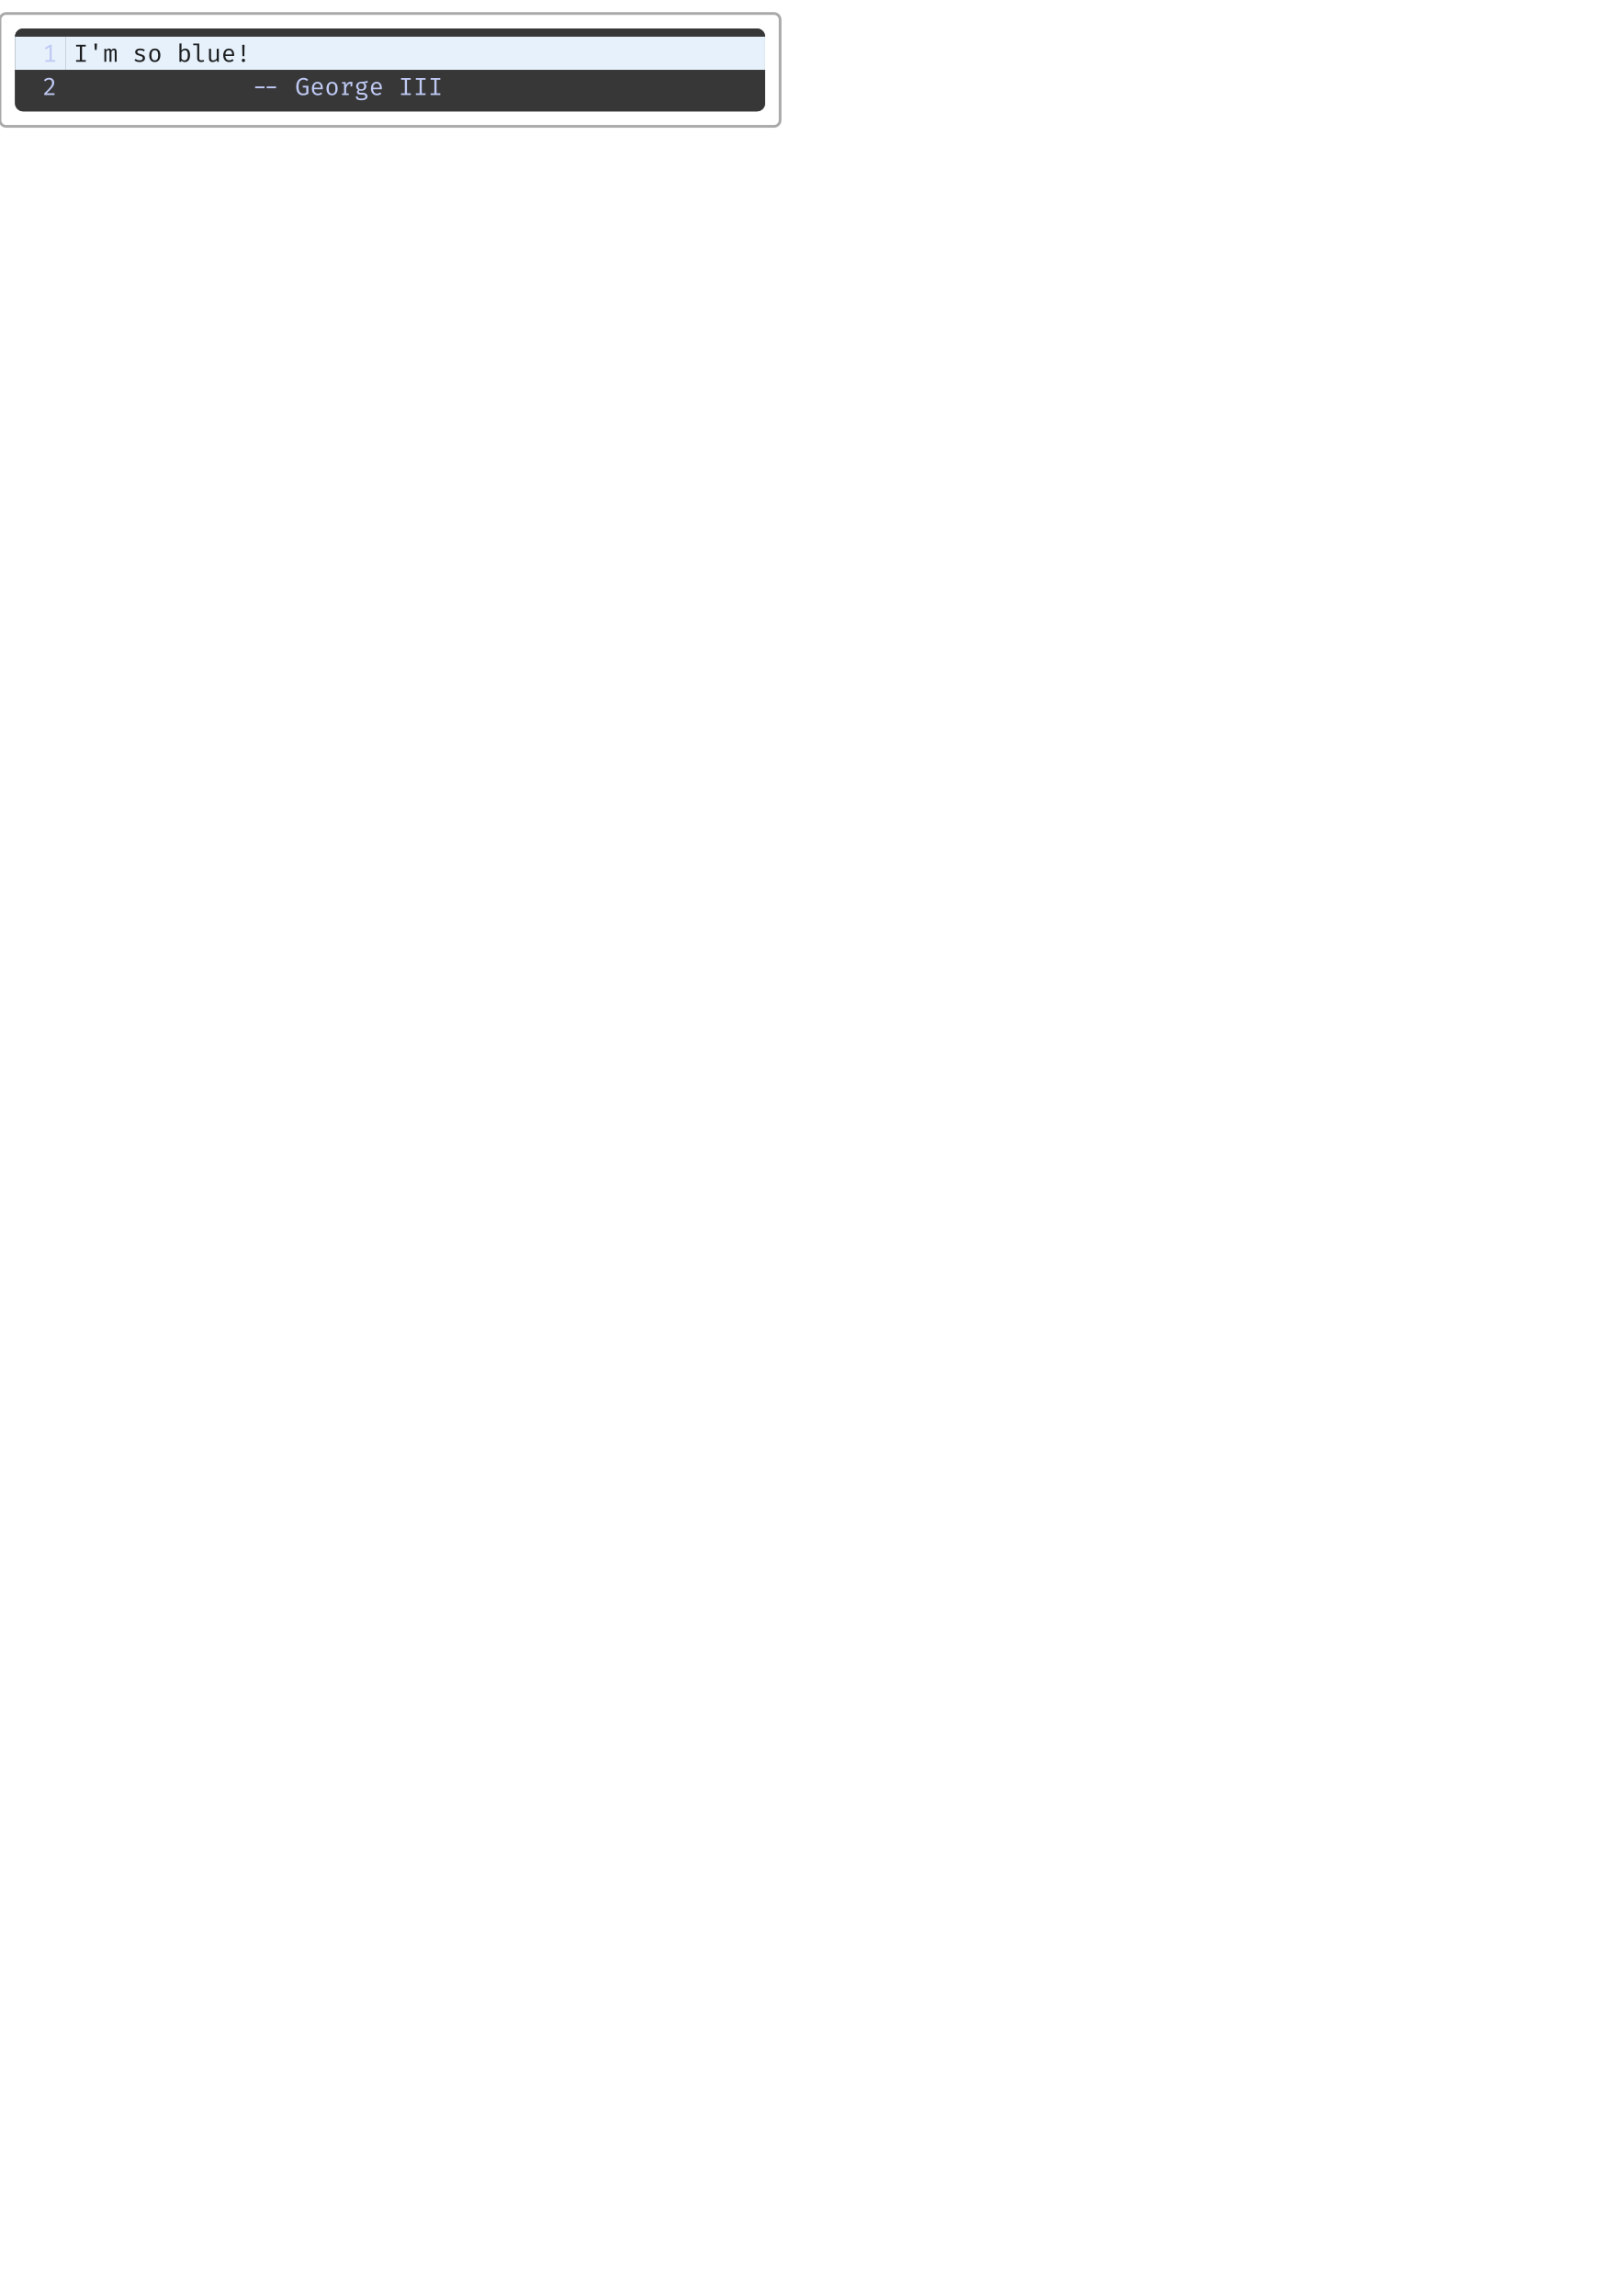
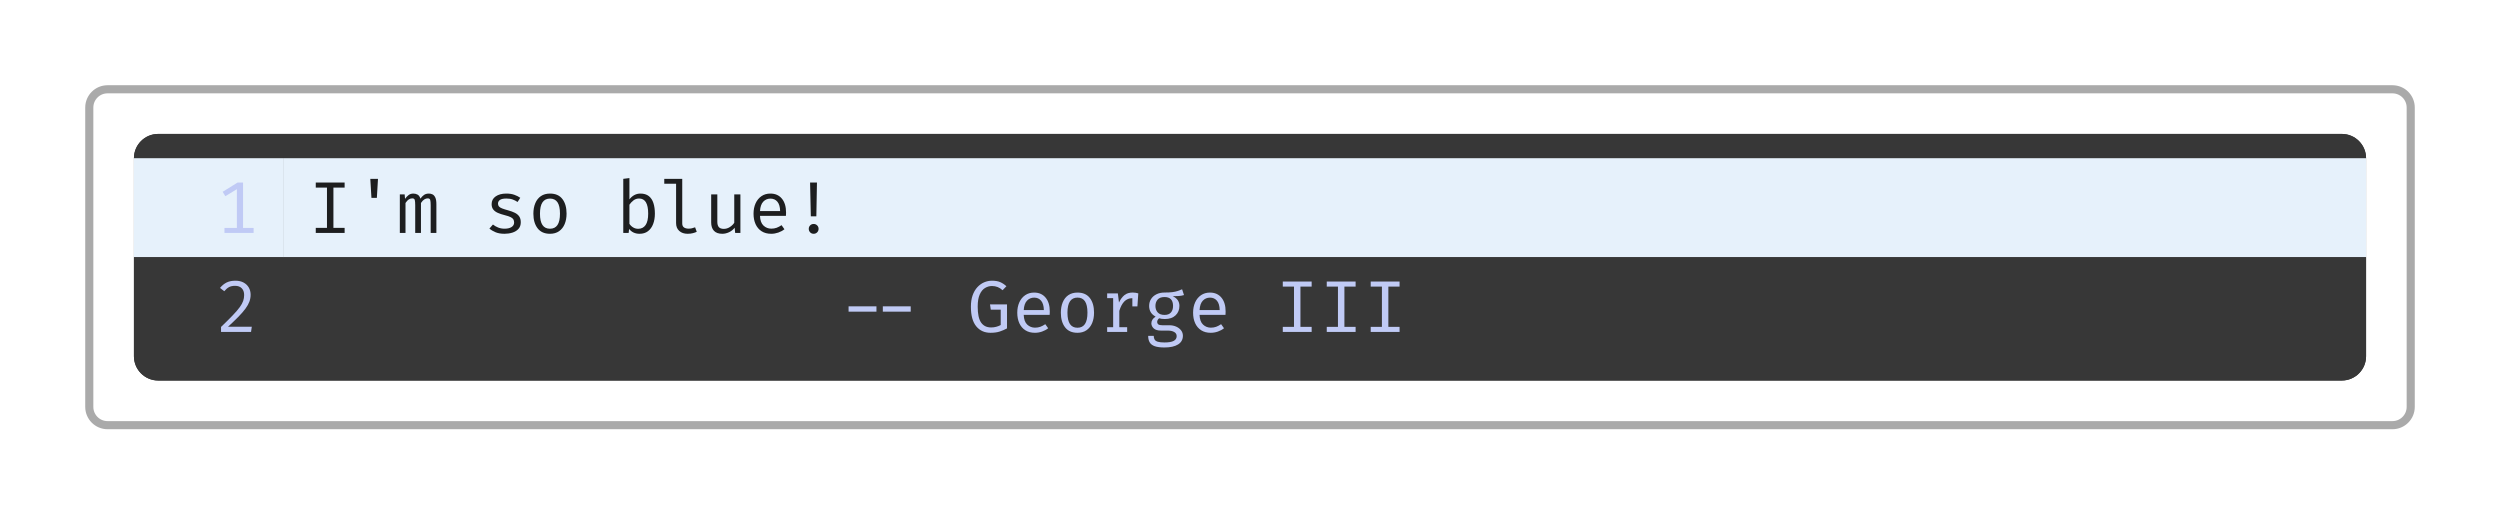
- <svg xmlns="http://www.w3.org/2000/svg" xmlns:xlink="http://www.w3.org/1999/xlink" class="typst-doc" viewBox="0 0 595.276 841.89" width="595.276pt" height="841.89pt">
+ <svg xmlns="http://www.w3.org/2000/svg" xmlns:xlink="http://www.w3.org/1999/xlink" class="typst-doc" viewBox="0 0 308 63.38" width="308pt" height="63.38pt">
  <g>
-     <g transform="translate(0 4.95)">
+     <g transform="translate(11 11)">
      <g class="typst-group">
        <g>
          <g transform="translate(-0 -0)">
            <path class="typst-shape" fill="none" stroke="#aaaaaa" stroke-width="1" stroke-linecap="butt" stroke-linejoin="miter" stroke-miterlimit="4" d="M 2.25 0 L 283.75 0 C 284.993 0 286 1.007 286 2.25 L 286 39.13 C 286 40.373 284.993 41.38 283.75 41.38 L 2.25 41.38 C 1.007 41.38 0 40.373 0 39.13 L 0 2.25 C 0 1.007 1.007 0 2.25 0 " />
          </g>
          <g transform="translate(5.5 5.5)">
            <path class="typst-shape" fill="#373737" fill-rule="nonzero" d="M 0 2.992 C 0 1.34 1.34 0 2.992 0 L 272.008 0 C 273.66 0 275 1.34 275 2.992 L 275 27.388 C 275 29.041 273.66 30.38 272.008 30.38 L 2.992 30.38 C 1.34 30.38 0 29.041 0 27.388 Z " />
          </g>
          <g transform="translate(5.5 5.5)">
-             <g class="typst-group" clip-path="url(#c5361809CA3A4B4267C1D7D463FAD1923)">
+             <g class="typst-group" clip-path="url(#c6AA73FCF3E10CCE31794347590E7D8C1)">
              <g>
                <g transform="translate(0 0)">
                  <g class="typst-group">
                    <g>
                      <g transform="translate(-0 -0)">
                        <path class="typst-shape" fill="#373737" fill-rule="nonzero" d="M 0 1.496 C 0 0.67 0.67 0 1.496 0 L 273.504 0 C 274.33 0 275 0.67 275 1.496 L 275 2.992 L 0 2.992 Z " />
                      </g>
                    </g>
                  </g>
                </g>
                <g transform="translate(0 2.992)">
                  <g class="typst-group">
                    <g>
                      <g transform="translate(0 0)">
                        <g class="typst-group">
                          <g>
                            <g transform="translate(-0 -0)">
                              <path class="typst-shape" fill="#e6f1fb" fill-rule="nonzero" d="M 0 0 L 0 12.198 L 18.48 12.198 L 18.48 0 Z " />
                            </g>
                            <g transform="translate(10.07262 9.206154)">
                              <g class="typst-text" transform="scale(1, -1)">
                                <use xlink:href="#g29222744C3119C4E19CAA07719ED86D1" x="0" fill="#c0caf5" fill-rule="nonzero" />
                              </g>
                            </g>
                          </g>
                        </g>
                      </g>
                      <g transform="translate(0 12.19815)">
                        <g class="typst-group">
                          <g>
                            <g transform="translate(-0 -0)">
                              <path class="typst-shape" fill="#373737" fill-rule="nonzero" d="M 0 0 L 0 12.198 L 18.48 12.198 L 18.48 0 Z " />
                            </g>
                            <g transform="translate(10.07262 9.206154)">
                              <g class="typst-text" transform="scale(1, -1)">
                                <use xlink:href="#g217580D7F423665737282CD062A00EA7" x="0" fill="#c0caf5" fill-rule="nonzero" />
                              </g>
                            </g>
                          </g>
                        </g>
                      </g>
                    </g>
                  </g>
                </g>
                <g transform="translate(18.48 2.992)">
                  <g class="typst-group">
                    <g>
                      <g transform="translate(0 0)">
                        <g class="typst-group">
                          <g>
                            <g transform="translate(-0 -0)">
                              <path class="typst-shape" fill="#e6f1fb" fill-rule="nonzero" d="M 0 0 L 0 12.198 L 256.52 12.198 L 256.52 0 Z " />
                            </g>
                            <g transform="translate(2.992 9.206154)">
                              <g class="typst-text" transform="scale(1, -1)">
                                <use xlink:href="#g4A8B2A9B5CDCBECA4069E3ED290D0BE1" x="0" fill="#010000df" fill-rule="nonzero" />
                                <use xlink:href="#g95BE235A1D001A5B9852D8632C298023" x="5.415" fill="#010000df" fill-rule="nonzero" />
                                <use xlink:href="#g1DE327B53DA9AB5A73E8F4343AC4BD25" x="10.831" fill="#010000df" fill-rule="nonzero" />
                                <use xlink:href="#g84A3E4E9C9221C81857D56B9B19DE1D" x="21.662" fill="#010000df" fill-rule="nonzero" />
                                <use xlink:href="#gE04C94C0AB65053C1685FC582D867715" x="27.077" fill="#010000df" fill-rule="nonzero" />
                                <use xlink:href="#gF17F20890953DD6774F91E0DCB71AA09" x="37.908" fill="#010000df" fill-rule="nonzero" />
                                <use xlink:href="#g916A8F0E0D247D10B291E968FCC48A85" x="43.323" fill="#010000df" fill-rule="nonzero" />
                                <use xlink:href="#g7CB5804B5F57DC45A64F404ACBD77DE0" x="48.738" fill="#010000df" fill-rule="nonzero" />
                                <use xlink:href="#g567D8551B1FAF30C37441CFD6796FE31" x="54.154" fill="#010000df" fill-rule="nonzero" />
                                <use xlink:href="#g8D60CCA19AB9B7BA4604A22DE7FD9B87" x="59.569" fill="#010000df" fill-rule="nonzero" />
                              </g>
                            </g>
                          </g>
                        </g>
                      </g>
                      <g transform="translate(0 12.19815)">
                        <g class="typst-group">
                          <g>
                            <g transform="translate(-0 -0)">
                              <path class="typst-shape" fill="#373737" fill-rule="nonzero" d="M 0 0 L 0 12.198 L 256.52 12.198 L 256.52 0 Z " />
                            </g>
                            <g transform="translate(2.992 9.206154)">
                              <g class="typst-text" transform="scale(1, -1)">
                                <use xlink:href="#gB8660E5F8988EE3983895797CD6F25D5" x="70.4" fill="#c0caf5" fill-rule="nonzero" />
                                <use xlink:href="#g36E8E99F8CB63243ABCF03B7576CDE0B" x="81.231" fill="#c0caf5" fill-rule="nonzero" />
                                <use xlink:href="#g567D8551B1FAF30C37441CFD6796FE31" x="86.646" fill="#c0caf5" fill-rule="nonzero" />
                                <use xlink:href="#gE04C94C0AB65053C1685FC582D867715" x="92.062" fill="#c0caf5" fill-rule="nonzero" />
                                <use xlink:href="#g37ED1BD49742501F4CB9AD7EB0EE6BD7" x="97.477" fill="#c0caf5" fill-rule="nonzero" />
                                <use xlink:href="#g608F3DC96B8044697391D2C6D88D5E29" x="102.892" fill="#c0caf5" fill-rule="nonzero" />
                                <use xlink:href="#g567D8551B1FAF30C37441CFD6796FE31" x="108.308" fill="#c0caf5" fill-rule="nonzero" />
                                <use xlink:href="#g4A8B2A9B5CDCBECA4069E3ED290D0BE1" x="119.138" fill="#c0caf5" fill-rule="nonzero" />
                                <use xlink:href="#g4A8B2A9B5CDCBECA4069E3ED290D0BE1" x="124.554" fill="#c0caf5" fill-rule="nonzero" />
                                <use xlink:href="#g4A8B2A9B5CDCBECA4069E3ED290D0BE1" x="129.969" fill="#c0caf5" fill-rule="nonzero" />
                              </g>
                            </g>
                          </g>
                        </g>
                      </g>
                    </g>
                  </g>
                </g>
                <g transform="translate(0 27.38831)">
                  <g class="typst-group">
                    <g>
                      <g transform="translate(-0 -0)">
                        <path class="typst-shape" fill="#373737" fill-rule="nonzero" d="M 0 0 L 275 0 L 275 1.496 C 275 2.322 274.33 2.992 273.504 2.992 L 1.496 2.992 C 0.67 2.992 0 2.322 0 1.496 Z " />
                      </g>
                    </g>
                  </g>
                </g>
              </g>
            </g>
          </g>
        </g>
      </g>
    </g>
  </g>
  <defs id="glyph">
    <symbol id="g29222744C3119C4E19CAA07719ED86D1" overflow="visible">
      <path d="M 4.671 0.618 L 4.671 0 L 1.083 0 L 1.083 0.618 L 2.613 0.618 L 2.613 5.393 L 1.187 4.526 L 0.857 5.068 L 2.708 6.214 L 3.371 6.214 L 3.371 0.618 L 4.671 0.618 Z " />
    </symbol>
    <symbol id="g217580D7F423665737282CD062A00EA7" overflow="visible">
      <path d="M 2.432 6.313 Q 3.019 6.313 3.439 6.086 Q 3.858 5.858 4.082 5.465 Q 4.305 5.072 4.305 4.581 Q 4.305 4.152 4.156 3.743 Q 4.007 3.335 3.68 2.886 Q 3.353 2.437 2.821 1.891 Q 2.288 1.345 1.521 0.645 L 4.45 0.645 L 4.355 0 L 0.659 0 L 0.659 0.618 Q 1.539 1.462 2.096 2.044 Q 2.654 2.626 2.96 3.048 Q 3.267 3.47 3.387 3.822 Q 3.506 4.174 3.506 4.553 Q 3.506 5.077 3.213 5.379 Q 2.92 5.682 2.396 5.682 Q 1.936 5.682 1.643 5.524 Q 1.349 5.366 1.056 5.018 L 0.533 5.424 Q 0.903 5.876 1.352 6.095 Q 1.801 6.313 2.432 6.313 Z " />
    </symbol>
    <symbol id="g4A8B2A9B5CDCBECA4069E3ED290D0BE1" overflow="visible">
      <path d="M 4.486 6.214 L 4.486 5.587 L 3.105 5.587 L 3.105 0.627 L 4.486 0.627 L 4.486 0 L 0.93 0 L 0.93 0.627 L 2.311 0.627 L 2.311 5.587 L 0.93 5.587 L 0.93 6.214 L 4.486 6.214 Z " />
    </symbol>
    <symbol id="g95BE235A1D001A5B9852D8632C298023" overflow="visible">
      <path d="M 2.374 4.319 L 2.234 6.665 L 3.182 6.665 L 3.042 4.319 L 2.374 4.319 Z " />
    </symbol>
    <symbol id="g1DE327B53DA9AB5A73E8F4343AC4BD25" overflow="visible">
      <path d="M 4.039 4.851 Q 4.265 4.851 4.477 4.752 Q 4.689 4.653 4.824 4.368 Q 4.96 4.084 4.96 3.538 L 4.96 0 L 4.256 0 L 4.256 3.416 Q 4.256 3.863 4.201 4.062 Q 4.147 4.26 3.89 4.26 Q 3.678 4.26 3.466 4.127 Q 3.254 3.994 3.06 3.691 L 3.06 0 L 2.351 0 L 2.351 3.416 Q 2.351 3.863 2.297 4.062 Q 2.243 4.26 1.986 4.26 Q 1.765 4.26 1.557 4.127 Q 1.349 3.994 1.155 3.691 L 1.155 0 L 0.456 0 L 0.456 4.752 L 1.051 4.752 L 1.097 4.201 Q 1.291 4.477 1.532 4.664 Q 1.774 4.851 2.13 4.851 Q 2.401 4.851 2.64 4.723 Q 2.879 4.594 2.992 4.224 Q 3.186 4.504 3.43 4.678 Q 3.673 4.851 4.039 4.851 Z " />
    </symbol>
    <symbol id="g84A3E4E9C9221C81857D56B9B19DE1D" overflow="visible">
      <path d="M 2.523 0.523 Q 3.073 0.523 3.389 0.727 Q 3.705 0.93 3.705 1.277 Q 3.705 1.489 3.626 1.647 Q 3.547 1.805 3.303 1.934 Q 3.06 2.062 2.554 2.189 Q 2.062 2.311 1.699 2.471 Q 1.336 2.631 1.135 2.888 Q 0.934 3.145 0.934 3.556 Q 0.934 4.156 1.435 4.504 Q 1.936 4.851 2.739 4.851 Q 3.312 4.851 3.739 4.698 Q 4.165 4.544 4.463 4.328 L 4.129 3.813 Q 3.863 3.998 3.536 4.118 Q 3.209 4.238 2.748 4.238 Q 2.189 4.238 1.954 4.064 Q 1.719 3.89 1.719 3.615 Q 1.719 3.403 1.834 3.265 Q 1.95 3.127 2.225 3.019 Q 2.5 2.911 2.983 2.78 Q 3.448 2.654 3.795 2.482 Q 4.143 2.311 4.335 2.033 Q 4.526 1.755 4.526 1.313 Q 4.526 0.808 4.238 0.494 Q 3.949 0.181 3.491 0.038 Q 3.033 -0.104 2.523 -0.104 Q 1.877 -0.104 1.424 0.083 Q 0.97 0.271 0.663 0.537 L 1.097 1.038 Q 1.376 0.808 1.74 0.666 Q 2.103 0.523 2.523 0.523 Z " />
    </symbol>
    <symbol id="gE04C94C0AB65053C1685FC582D867715" overflow="visible">
      <path d="M 2.717 4.851 Q 3.723 4.851 4.238 4.179 Q 4.752 3.506 4.752 2.378 Q 4.752 1.652 4.517 1.092 Q 4.283 0.533 3.827 0.214 Q 3.371 -0.104 2.708 -0.104 Q 1.701 -0.104 1.182 0.573 Q 0.663 1.25 0.663 2.369 Q 0.663 3.1 0.898 3.662 Q 1.133 4.224 1.591 4.538 Q 2.049 4.851 2.717 4.851 Z M 2.717 4.233 Q 2.103 4.233 1.789 3.777 Q 1.476 3.321 1.476 2.369 Q 1.476 1.426 1.785 0.973 Q 2.094 0.519 2.708 0.519 Q 3.321 0.519 3.631 0.975 Q 3.94 1.431 3.94 2.378 Q 3.94 3.326 3.633 3.779 Q 3.326 4.233 2.717 4.233 Z " />
    </symbol>
    <symbol id="gF17F20890953DD6774F91E0DCB71AA09" overflow="visible">
      <path d="M 1.665 4.134 Q 1.922 4.477 2.268 4.664 Q 2.613 4.851 3.019 4.851 Q 3.655 4.851 4.048 4.544 Q 4.441 4.238 4.621 3.68 Q 4.802 3.123 4.802 2.378 Q 4.802 1.661 4.587 1.099 Q 4.373 0.537 3.953 0.217 Q 3.534 -0.104 2.92 -0.104 Q 2.094 -0.104 1.625 0.492 L 1.57 0 L 0.907 0 L 0.907 6.665 L 1.665 6.76 L 1.665 4.134 Z M 2.739 0.51 Q 3.335 0.51 3.655 0.97 Q 3.976 1.431 3.976 2.383 Q 3.976 4.242 2.857 4.242 Q 2.459 4.242 2.157 4.005 Q 1.855 3.768 1.665 3.479 L 1.665 1.124 Q 1.85 0.839 2.132 0.675 Q 2.414 0.51 2.739 0.51 Z " />
    </symbol>
    <symbol id="g916A8F0E0D247D10B291E968FCC48A85" overflow="visible">
      <path d="M 2.757 6.665 L 2.757 1.173 Q 2.757 0.821 2.976 0.675 Q 3.195 0.528 3.543 0.528 Q 3.755 0.528 3.951 0.573 Q 4.147 0.618 4.341 0.695 L 4.544 0.14 Q 4.35 0.045 4.064 -0.029 Q 3.777 -0.104 3.416 -0.104 Q 2.784 -0.104 2.392 0.246 Q 1.999 0.596 1.999 1.214 L 1.999 6.065 L 0.542 6.065 L 0.542 6.665 L 2.757 6.665 Z " />
    </symbol>
    <symbol id="g7CB5804B5F57DC45A64F404ACBD77DE0" overflow="visible">
      <path d="M 1.665 4.752 L 1.665 1.385 Q 1.665 0.916 1.859 0.709 Q 2.053 0.501 2.464 0.501 Q 2.857 0.501 3.206 0.724 Q 3.556 0.948 3.75 1.255 L 3.75 4.752 L 4.508 4.752 L 4.508 0 L 3.863 0 L 3.8 0.641 Q 3.52 0.28 3.107 0.088 Q 2.694 -0.104 2.279 -0.104 Q 1.589 -0.104 1.248 0.264 Q 0.907 0.632 0.907 1.295 L 0.907 4.752 L 1.665 4.752 Z " />
    </symbol>
    <symbol id="g567D8551B1FAF30C37441CFD6796FE31" overflow="visible">
      <path d="M 1.503 2.107 Q 1.534 1.282 1.938 0.905 Q 2.342 0.528 2.893 0.528 Q 3.258 0.528 3.552 0.636 Q 3.845 0.745 4.161 0.957 L 4.517 0.456 Q 4.188 0.194 3.759 0.045 Q 3.33 -0.104 2.884 -0.104 Q 2.189 -0.104 1.704 0.208 Q 1.218 0.519 0.963 1.076 Q 0.709 1.634 0.709 2.369 Q 0.709 3.091 0.963 3.651 Q 1.218 4.21 1.686 4.531 Q 2.153 4.851 2.784 4.851 Q 3.682 4.851 4.199 4.229 Q 4.716 3.606 4.716 2.523 Q 4.716 2.401 4.709 2.293 Q 4.702 2.184 4.698 2.107 L 1.503 2.107 Z M 2.793 4.229 Q 2.265 4.229 1.909 3.854 Q 1.552 3.479 1.507 2.694 L 3.985 2.694 Q 3.971 3.457 3.651 3.843 Q 3.33 4.229 2.793 4.229 Z " />
    </symbol>
    <symbol id="g8D60CCA19AB9B7BA4604A22DE7FD9B87" overflow="visible">
      <path d="M 3.109 6.214 L 3.033 2.049 L 2.351 2.049 L 2.261 6.214 L 3.109 6.214 Z M 2.699 1.106 Q 2.96 1.106 3.134 0.93 Q 3.308 0.754 3.308 0.505 Q 3.308 0.253 3.134 0.074 Q 2.96 -0.104 2.699 -0.104 Q 2.441 -0.104 2.27 0.074 Q 2.098 0.253 2.098 0.505 Q 2.098 0.754 2.27 0.93 Q 2.441 1.106 2.699 1.106 Z " />
    </symbol>
    <symbol id="gB8660E5F8988EE3983895797CD6F25D5" overflow="visible">
      <path d="M 0.393 2.496 L 0.393 3.154 L 3.827 3.154 L 3.827 2.496 L 0.393 2.496 Z M -3.827 2.496 L -3.827 3.154 L -0.393 3.154 L -0.393 2.496 L -3.827 2.496 Z " />
    </symbol>
    <symbol id="g36E8E99F8CB63243ABCF03B7576CDE0B" overflow="visible">
      <path d="M 2.83 -0.104 Q 1.724 -0.104 1.067 0.697 Q 0.411 1.498 0.411 3.109 Q 0.411 3.913 0.625 4.513 Q 0.839 5.113 1.209 5.515 Q 1.579 5.916 2.044 6.115 Q 2.509 6.313 3.01 6.313 Q 3.619 6.313 4.021 6.14 Q 4.423 5.966 4.788 5.632 L 4.314 5.14 Q 3.759 5.659 3.015 5.659 Q 2.563 5.659 2.159 5.42 Q 1.755 5.181 1.503 4.626 Q 1.25 4.071 1.25 3.109 Q 1.25 1.755 1.67 1.155 Q 2.089 0.555 2.902 0.555 Q 3.534 0.555 4.084 0.853 L 4.084 2.748 L 2.861 2.748 L 2.766 3.398 L 4.86 3.398 L 4.86 0.438 Q 4.441 0.208 3.965 0.052 Q 3.488 -0.104 2.83 -0.104 Z " />
    </symbol>
    <symbol id="g37ED1BD49742501F4CB9AD7EB0EE6BD7" overflow="visible">
      <path d="M 0.952 0 L 0.952 0.582 L 1.692 0.582 L 1.692 4.17 L 0.952 4.17 L 0.952 4.752 L 2.27 4.752 L 2.41 3.628 Q 2.685 4.215 3.078 4.535 Q 3.47 4.856 4.116 4.856 Q 4.314 4.856 4.47 4.826 Q 4.626 4.797 4.788 4.752 L 4.68 3.145 L 4.057 3.145 L 4.057 4.156 Q 4.039 4.156 4.016 4.156 Q 2.924 4.156 2.45 2.595 L 2.45 0.582 L 3.416 0.582 L 3.416 0 L 0.952 0 Z " />
    </symbol>
    <symbol id="g608F3DC96B8044697391D2C6D88D5E29" overflow="visible">
      <path d="M 4.77 5.257 L 5.005 4.544 Q 4.698 4.45 4.357 4.427 Q 4.016 4.405 3.615 4.405 Q 4.441 4.025 4.441 3.209 Q 4.441 2.505 3.969 2.049 Q 3.497 1.593 2.654 1.593 Q 2.414 1.593 2.254 1.616 Q 2.094 1.638 1.945 1.683 Q 1.837 1.607 1.767 1.482 Q 1.697 1.358 1.697 1.223 Q 1.697 1.051 1.832 0.939 Q 1.968 0.826 2.333 0.826 L 3.191 0.826 Q 3.669 0.826 4.048 0.654 Q 4.427 0.483 4.648 0.192 Q 4.869 -0.099 4.869 -0.465 Q 4.869 -1.164 4.276 -1.539 Q 3.682 -1.913 2.599 -1.913 Q 1.841 -1.913 1.403 -1.758 Q 0.966 -1.602 0.778 -1.284 Q 0.591 -0.966 0.591 -0.483 L 1.277 -0.483 Q 1.277 -0.758 1.385 -0.939 Q 1.494 -1.119 1.778 -1.207 Q 2.062 -1.295 2.595 -1.295 Q 3.38 -1.295 3.741 -1.099 Q 4.102 -0.903 4.102 -0.514 Q 4.102 -0.176 3.795 -0.005 Q 3.488 0.167 3.028 0.167 L 2.18 0.167 Q 1.561 0.167 1.273 0.438 Q 0.984 0.709 0.984 1.061 Q 0.984 1.548 1.507 1.891 Q 0.709 2.315 0.709 3.204 Q 0.709 3.687 0.948 4.059 Q 1.187 4.432 1.616 4.644 Q 2.044 4.856 2.604 4.856 Q 3.204 4.856 3.579 4.905 Q 3.953 4.955 4.222 5.045 Q 4.49 5.136 4.77 5.257 Z M 2.604 4.301 Q 2.031 4.301 1.758 3.989 Q 1.485 3.678 1.485 3.204 Q 1.485 2.721 1.762 2.41 Q 2.04 2.098 2.622 2.098 Q 3.123 2.098 3.389 2.392 Q 3.655 2.685 3.655 3.209 Q 3.655 4.301 2.604 4.301 Z " />
    </symbol>
  </defs>
  <defs id="clip-path">
-     <clipPath id="c5361809CA3A4B4267C1D7D463FAD1923">
+     <clipPath id="c6AA73FCF3E10CCE31794347590E7D8C1">
      <path d="M 0 2.992 C 0 1.34 1.34 0 2.992 0 L 272.008 0 C 273.66 0 275 1.34 275 2.992 L 275 27.388 C 275 29.041 273.66 30.38 272.008 30.38 L 2.992 30.38 C 1.34 30.38 0 29.041 0 27.388 Z " />
    </clipPath>
  </defs>
</svg>
